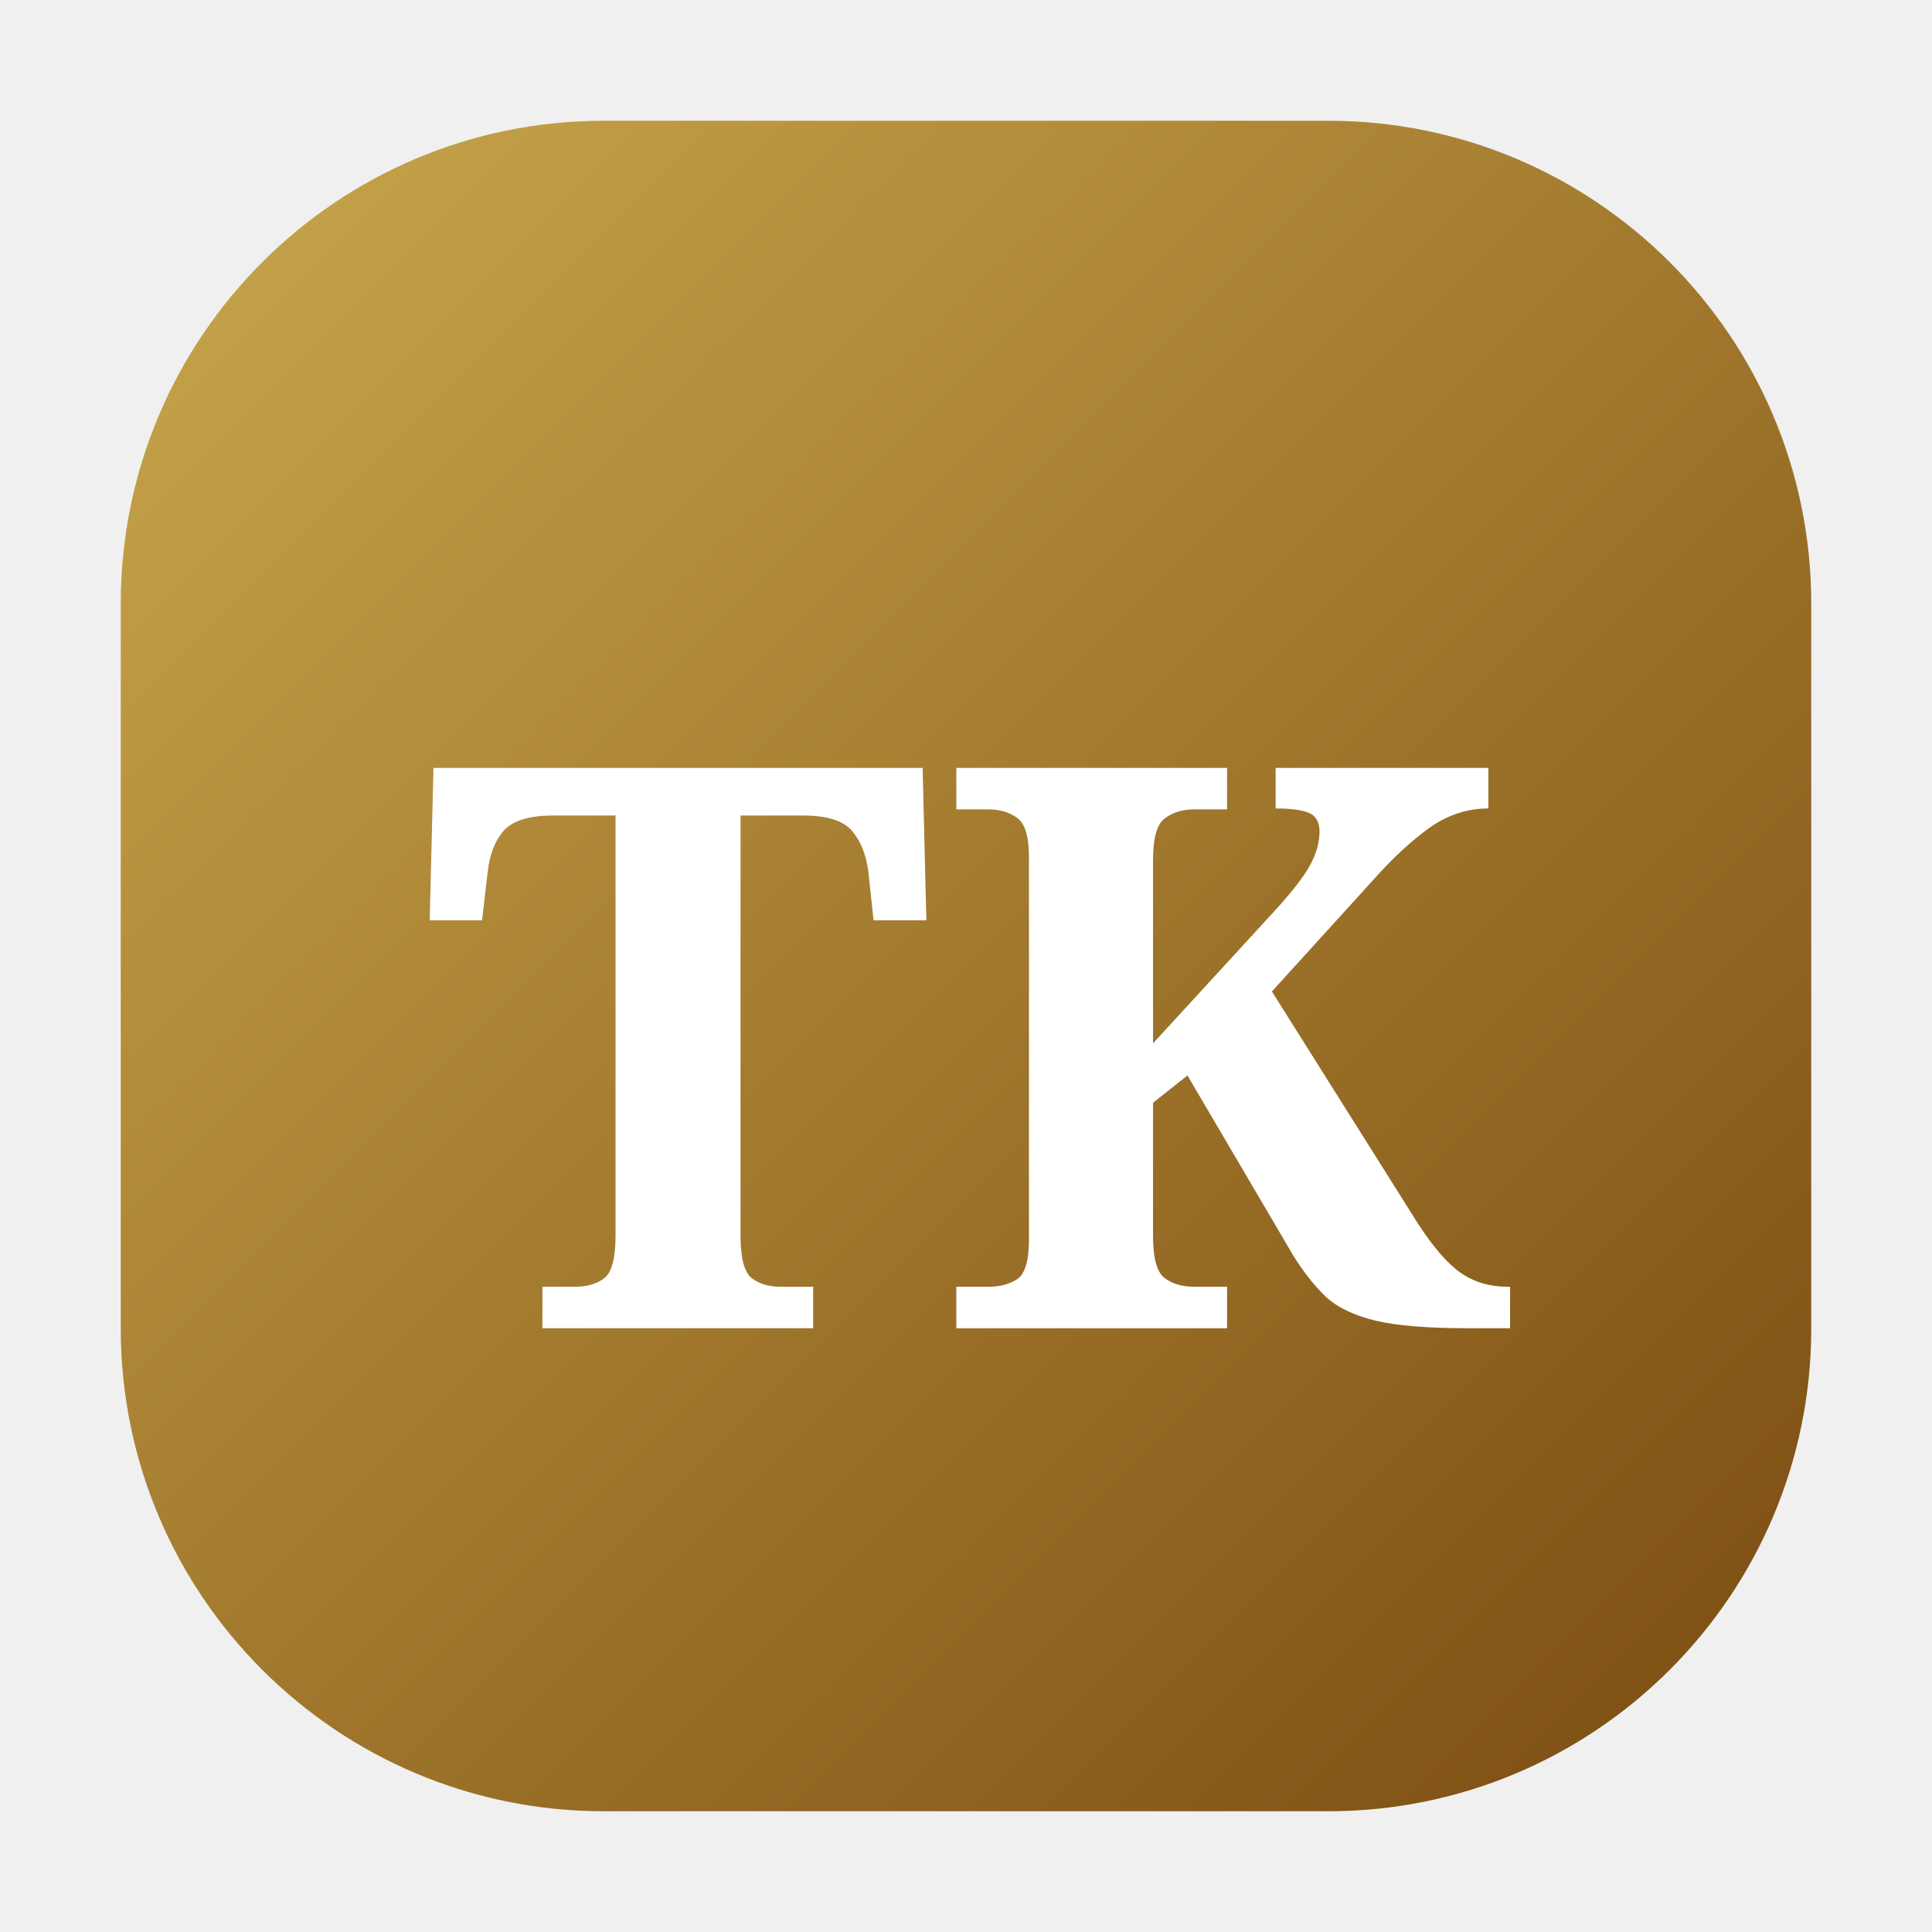
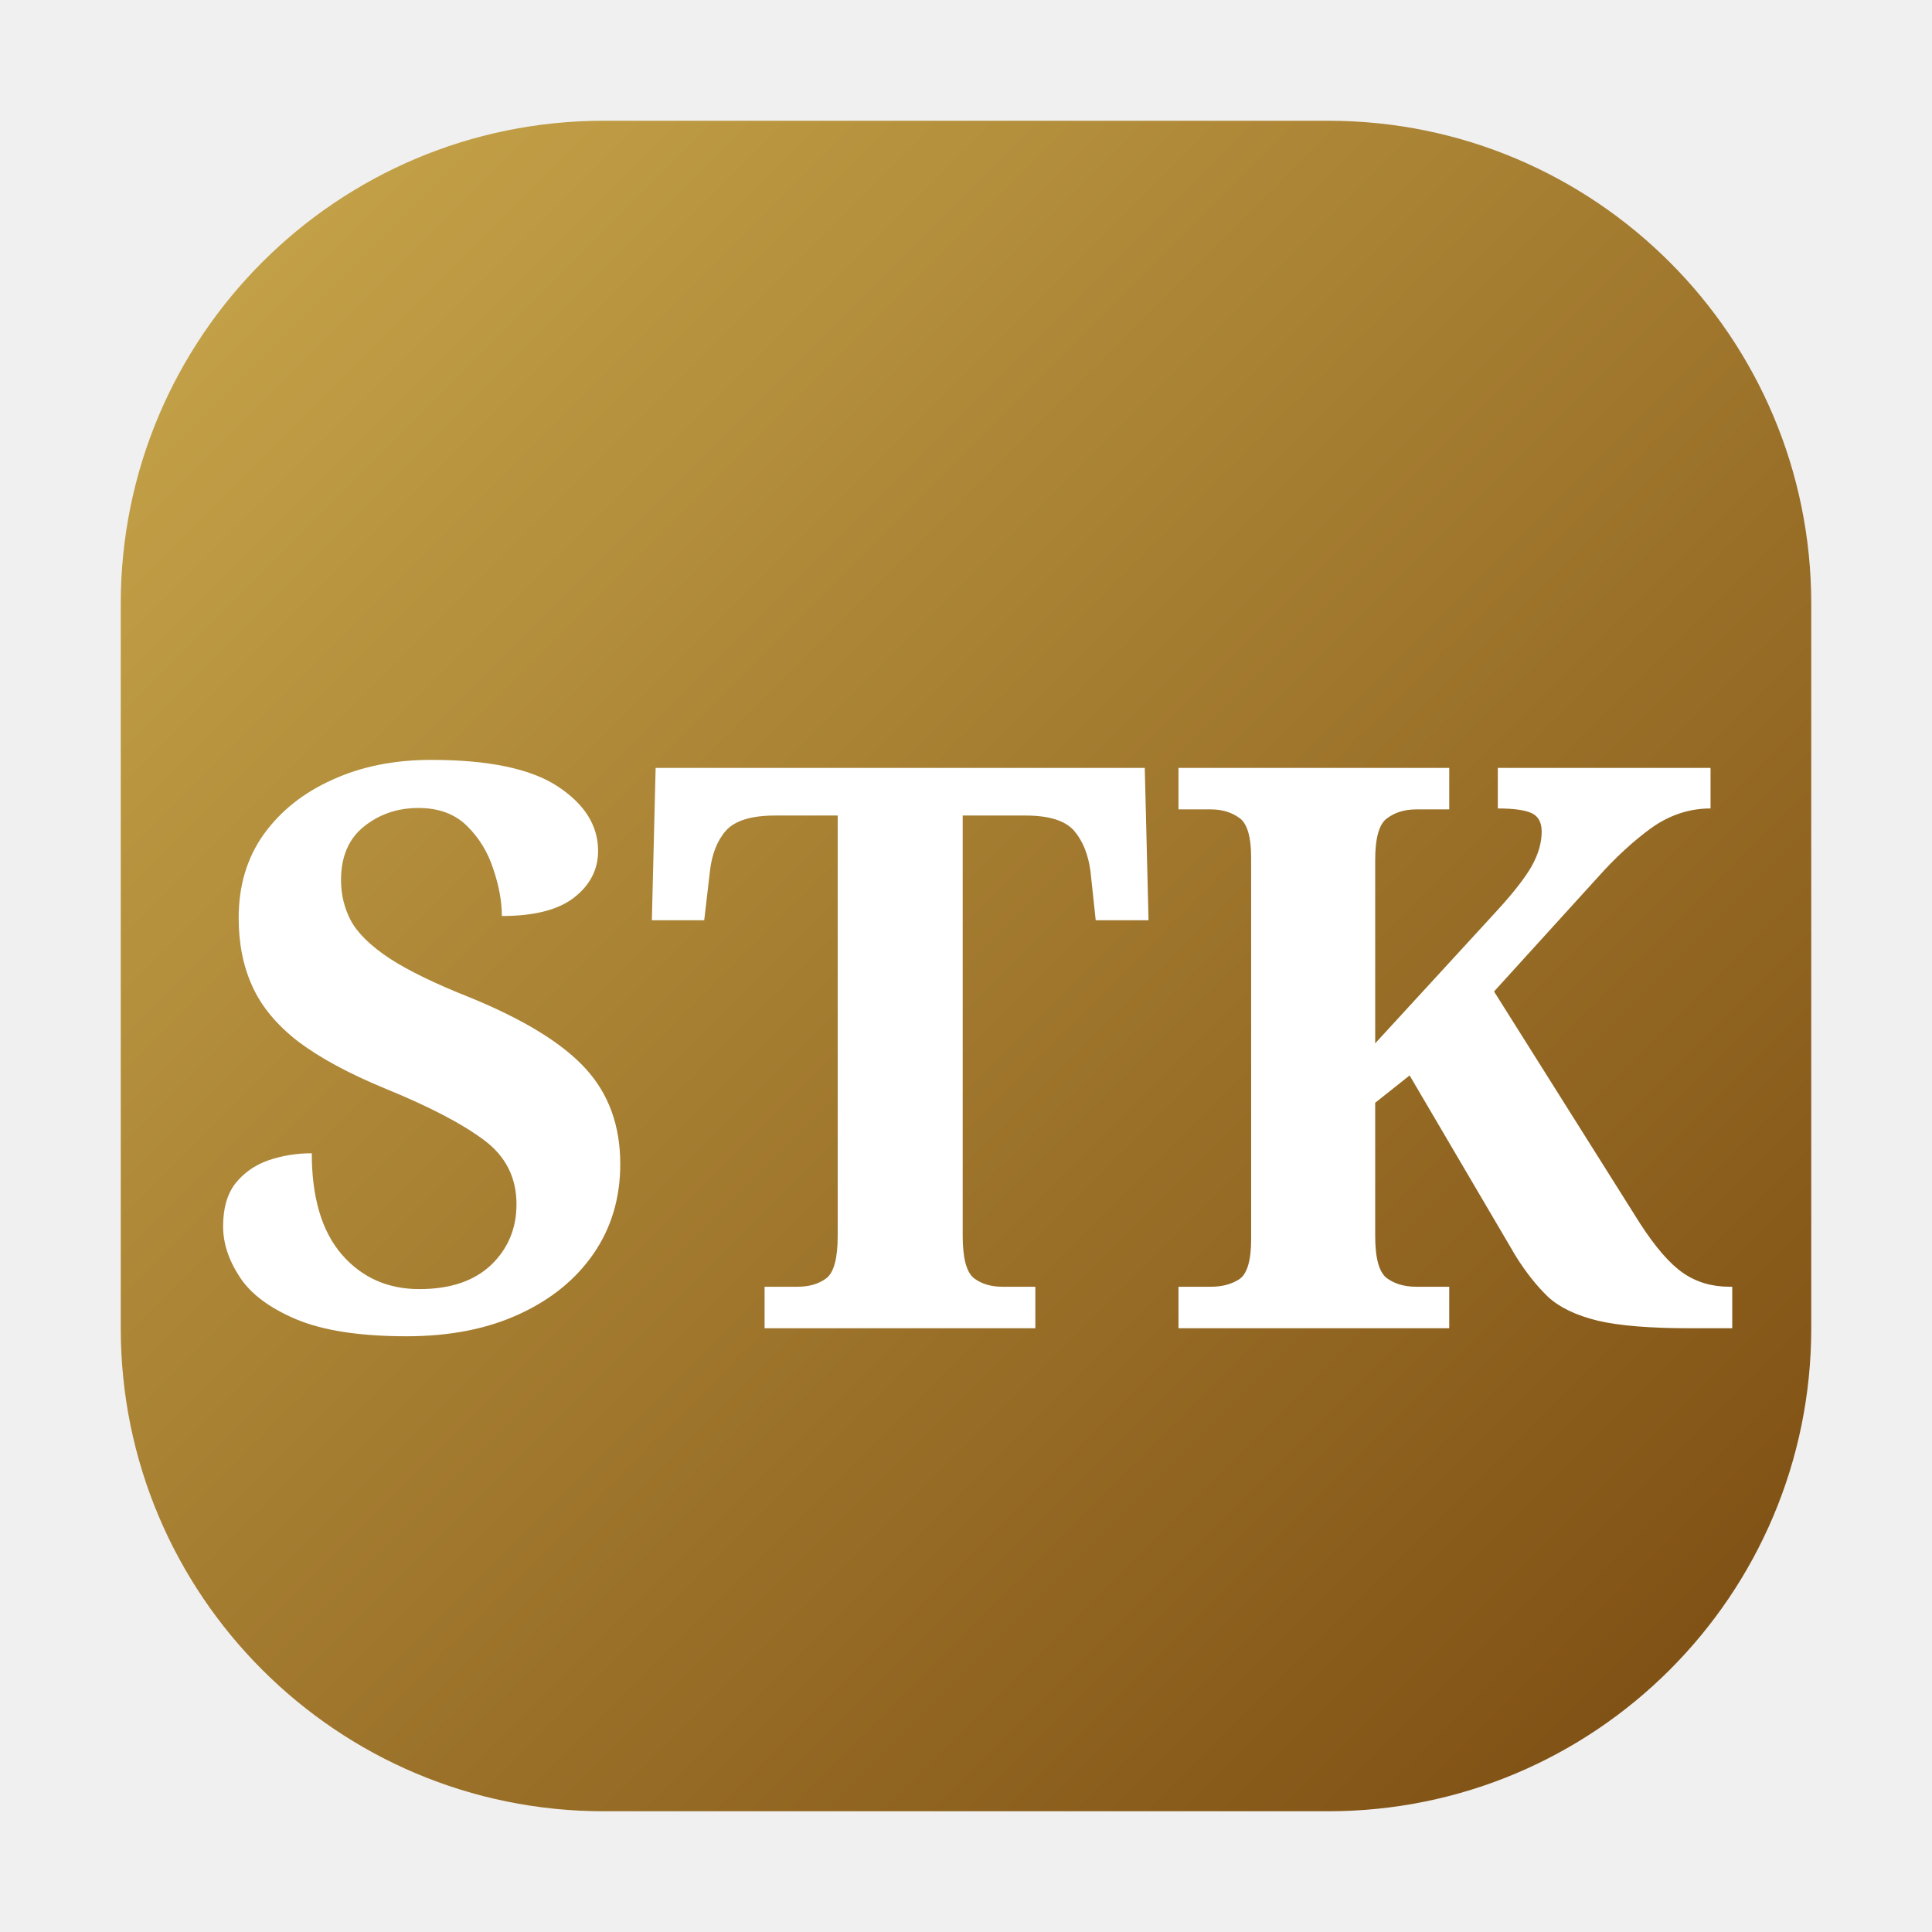
<svg xmlns="http://www.w3.org/2000/svg" viewBox="0 0 64 64">
  <rect x="4" y="4" width="56" height="56" rx="16" fill="url(#g)" />
-   <text x="32" y="44" text-anchor="middle" font-size="26" font-weight="900" fill="white" font-family="Georgia, serif">TK</text>
+   <text x="32" y="44" text-anchor="middle" font-size="26" font-weight="900" fill="white" font-family="Georgia, serif">STK</text>
  <defs>
    <linearGradient id="g" x1="4" y1="4" x2="60" y2="60" gradientUnits="userSpaceOnUse">
      <stop stop-color="#c9a84c" />
      <stop offset="1" stop-color="#7a4a10" />
    </linearGradient>
  </defs>
</svg>
